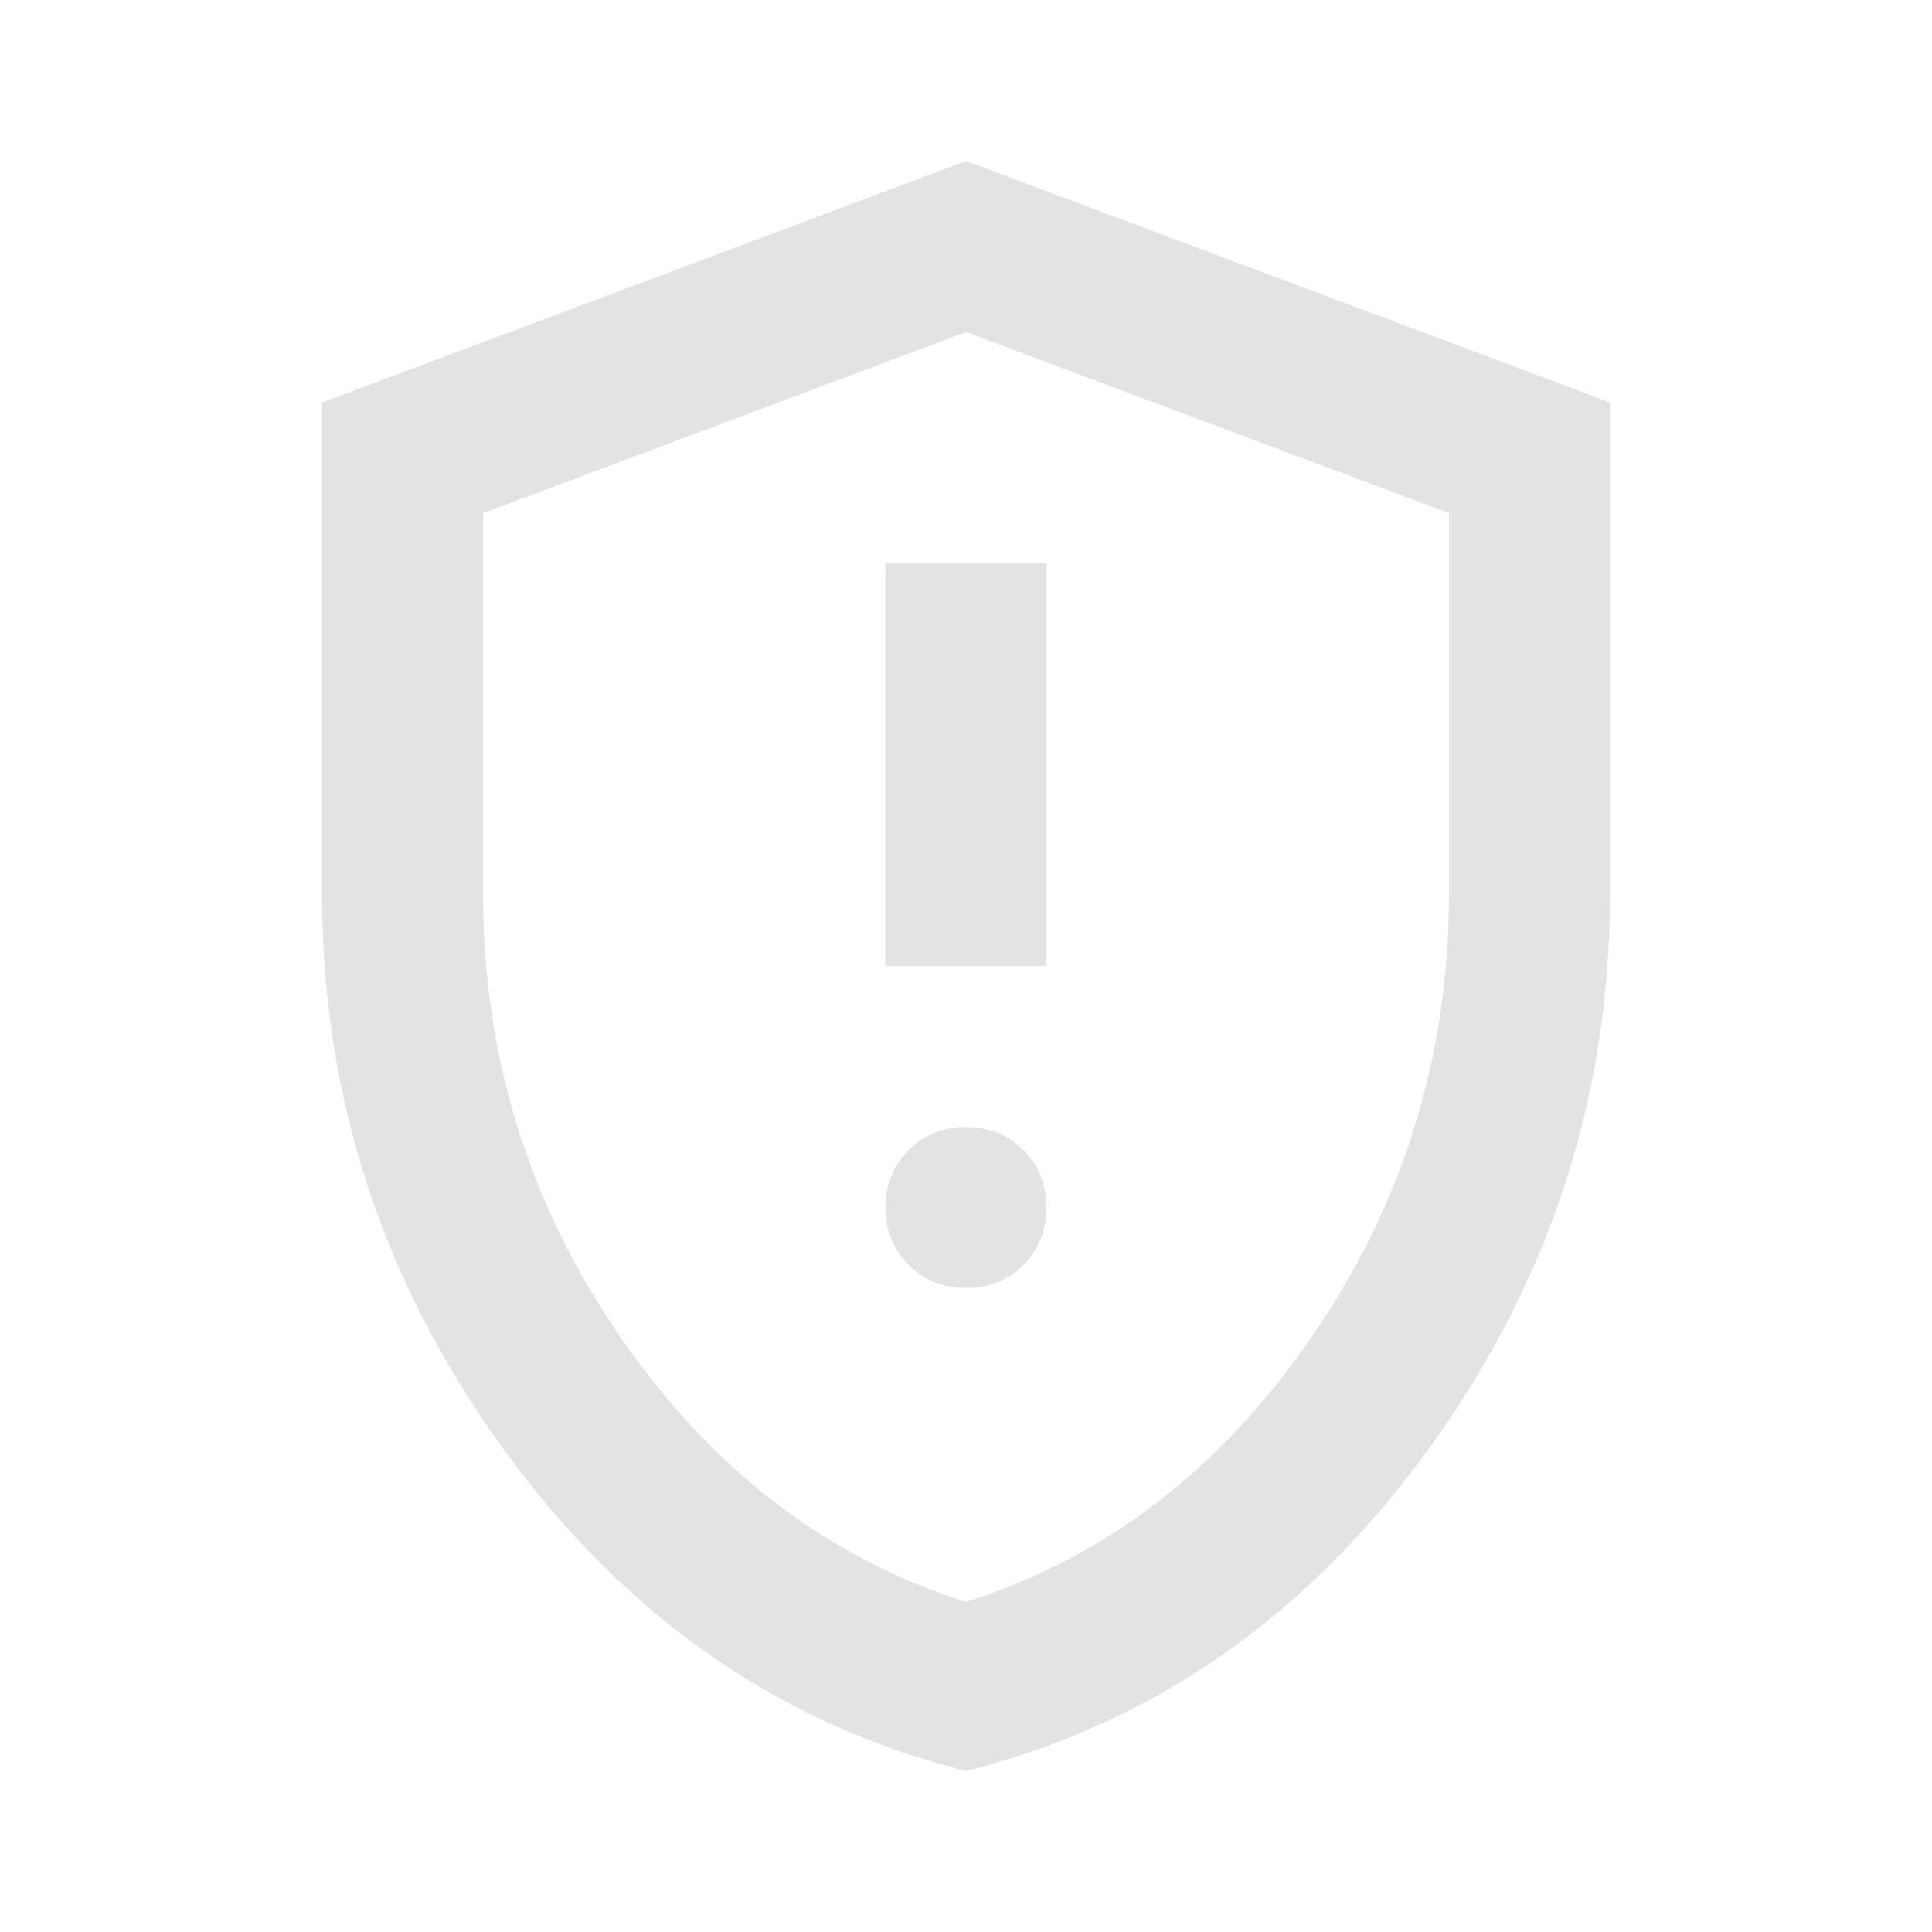
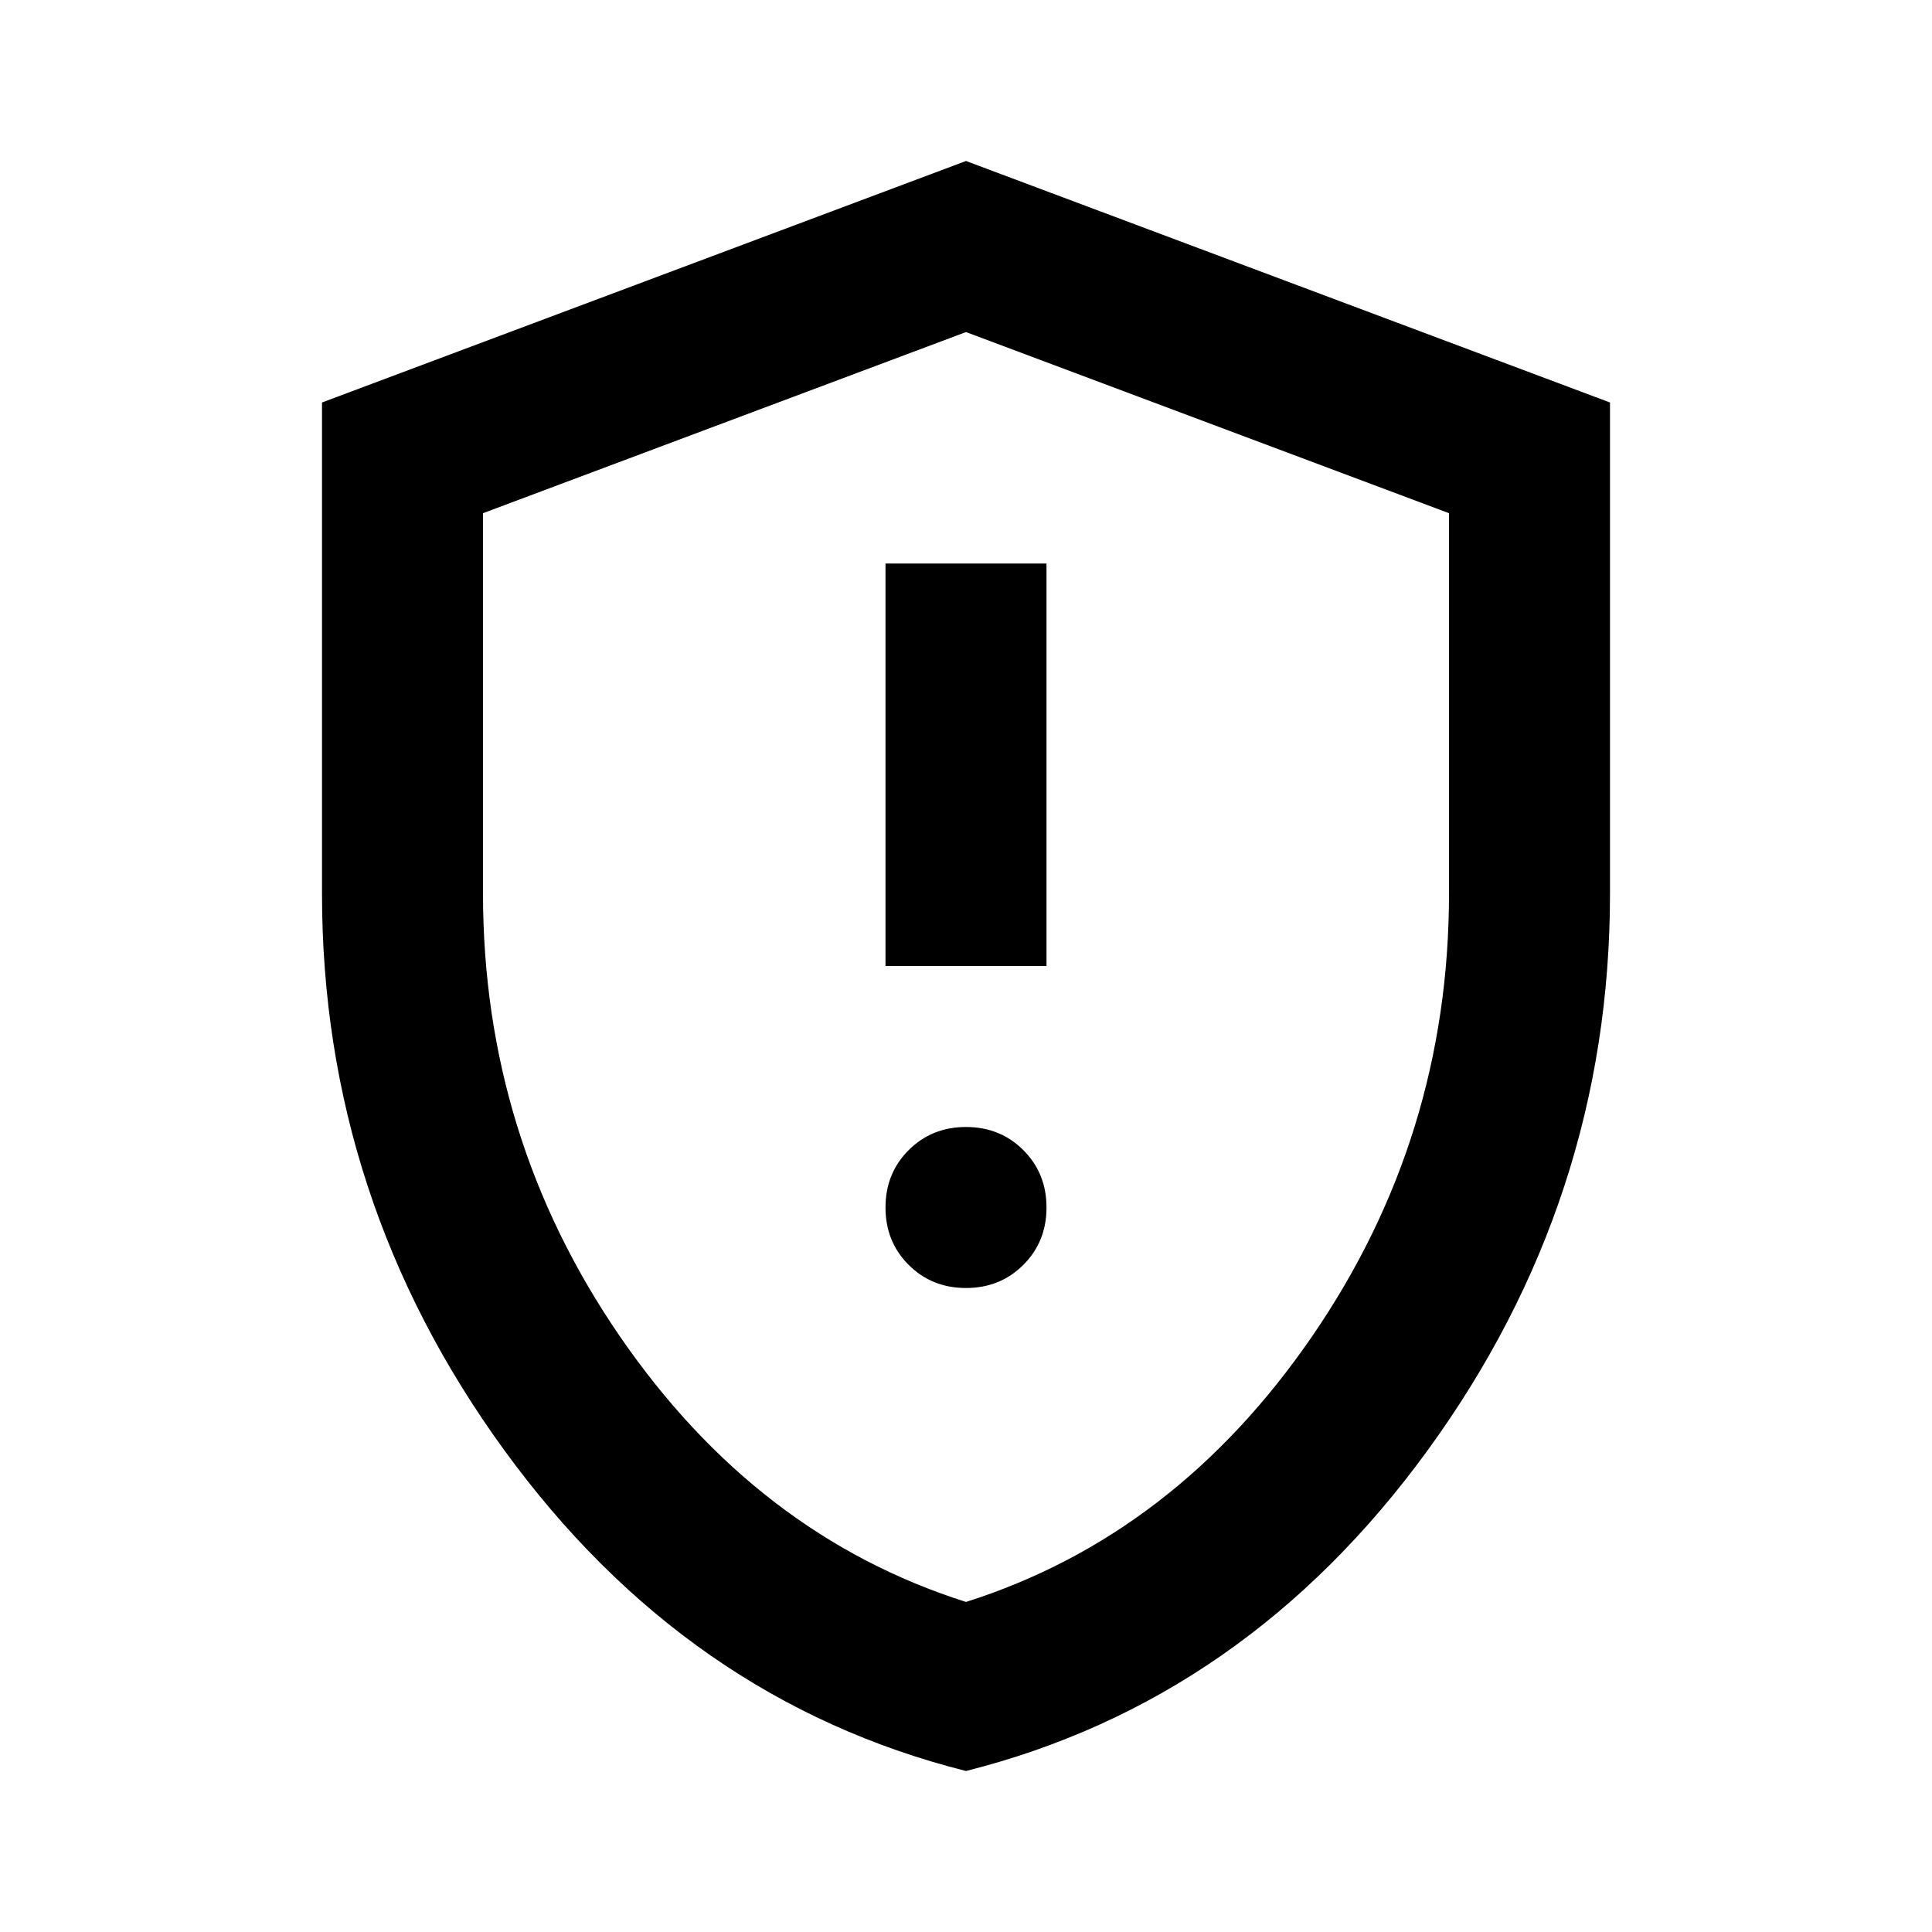
- <svg xmlns="http://www.w3.org/2000/svg" height="24px" viewBox="0 -960 960 960" width="24px" fill="#e3e3e3">
+ <svg xmlns="http://www.w3.org/2000/svg" height="24px" viewBox="0 -960 960 960" width="24px" fill="#000000">
  <path d="M508.5-331.5Q520-343 520-360t-11.5-28.5Q497-400 480-400t-28.5 11.5Q440-377 440-360t11.5 28.5Q463-320 480-320t28.5-11.5ZM440-480h80v-200h-80v200Zm40 400q-139-35-229.5-159.5T160-516v-244l320-120 320 120v244q0 152-90.5 276.5T480-80Zm0-84q104-33 172-132t68-220v-189l-240-90-240 90v189q0 121 68 220t172 132Zm0-316Z" />
</svg>
